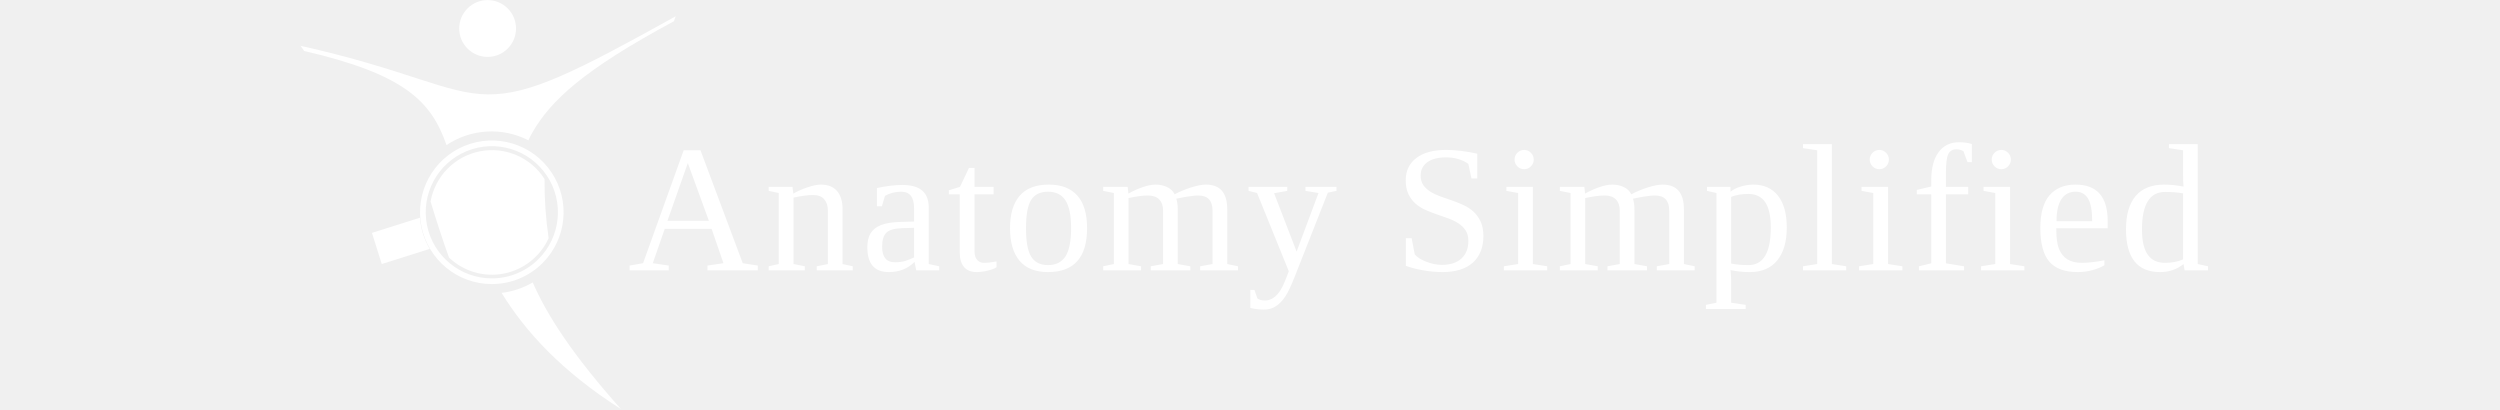
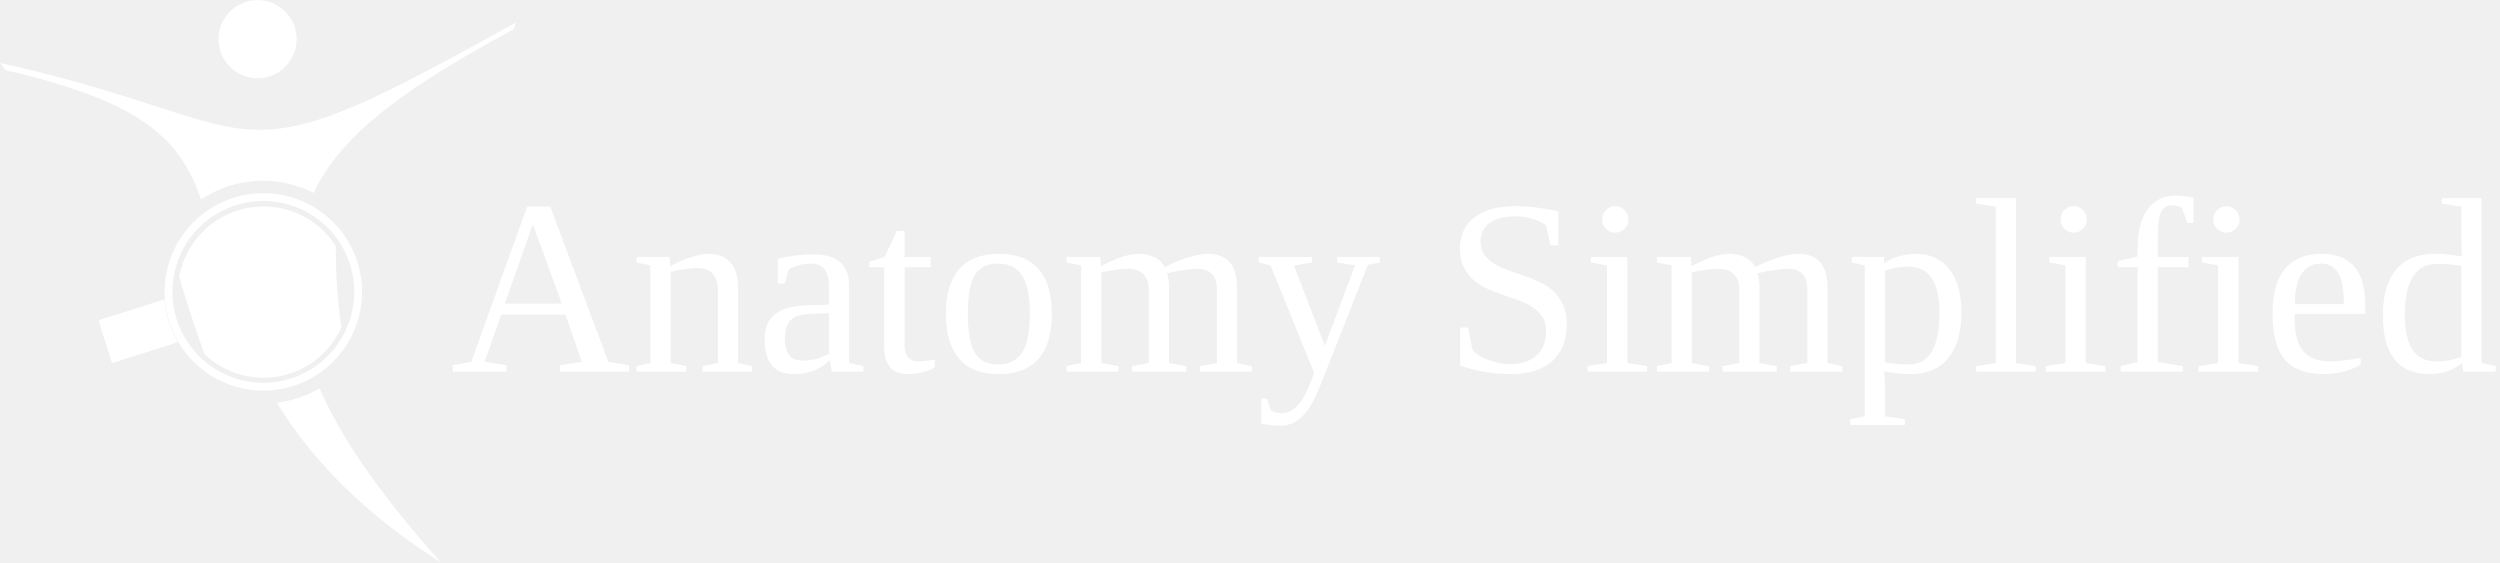
- <svg xmlns="http://www.w3.org/2000/svg" id="Default" width="330" height="54" viewBox="0 0 250.64 54">
+ <svg xmlns="http://www.w3.org/2000/svg" id="Default" width="240" height="54" viewBox="0 0 239.92 54">
  <defs>
-     <style>.cls-1,.cls-3{fill:#fff;}.cls-2{fill:none;stroke:#fff;stroke-linecap:round;stroke-linejoin:round;stroke-width:0.75px;}.cls-3{font-size:24px;font-family:TimesNewRomanPSMT, Times New Roman;letter-spacing:0.03em;}</style>
+     <style>.cls-1,.cls-3{fill:#fff;}.cls-2{fill:none;stroke:#fff;stroke-linecap:round;stroke-linejoin:round;stroke-width:0.75px;}.cls-3{font-size:24px;font-family:TimesNewRomanPSMT, Times New Roman;}</style>
  </defs>
  <path class="cls-1" d="M103.49,393.54c1.88,4.32,5.25,9.55,11.65,16.72-7.87-5-12.66-10.29-15.76-15.34A10.54,10.54,0,0,0,103.49,393.54Z" transform="translate(-72.85 -356.26)" />
  <path class="cls-1" d="M92.11,375.41c-2-5.75-5.48-9.34-18.79-12.42l-.47-.68c14.1,3.14,19.12,6.34,24.69,6.41s11.65-3,24.82-10.31l-.23.65c-11.91,6.41-16.27,10.46-18.7,14.72-.18.31-.35.63-.51,1A10.69,10.69,0,0,0,92.11,375.41Z" transform="translate(-72.85 -356.26)" />
  <path class="cls-1" d="M88.6,385l-6.33,2,1.29,4.11,6.33-2A9.44,9.44,0,0,1,88.6,385Z" transform="translate(-72.85 -356.26)" />
  <path class="cls-2" d="M104.52,390.72a9.1,9.1,0,1,0-6.43,2.66A9.06,9.06,0,0,0,104.52,390.72Z" transform="translate(-72.85 -356.26)" />
  <path class="cls-1" d="M100.19,362.67a3.75,3.75,0,1,0-5.31,0A3.75,3.75,0,0,0,100.19,362.67Z" transform="translate(-72.85 -356.26)" />
  <path class="cls-1" d="M90,382.85c.76,2.5,1.73,5.48,2.44,7.41a8.22,8.22,0,0,0,13.15-2.56,50.44,50.44,0,0,1-.54-7.81,8.23,8.23,0,0,0-15.05,3Z" transform="translate(-72.85 -356.26)" />
  <text class="cls-3" transform="translate(43.19 35.68)">Anatomy Simplified</text>
</svg>
